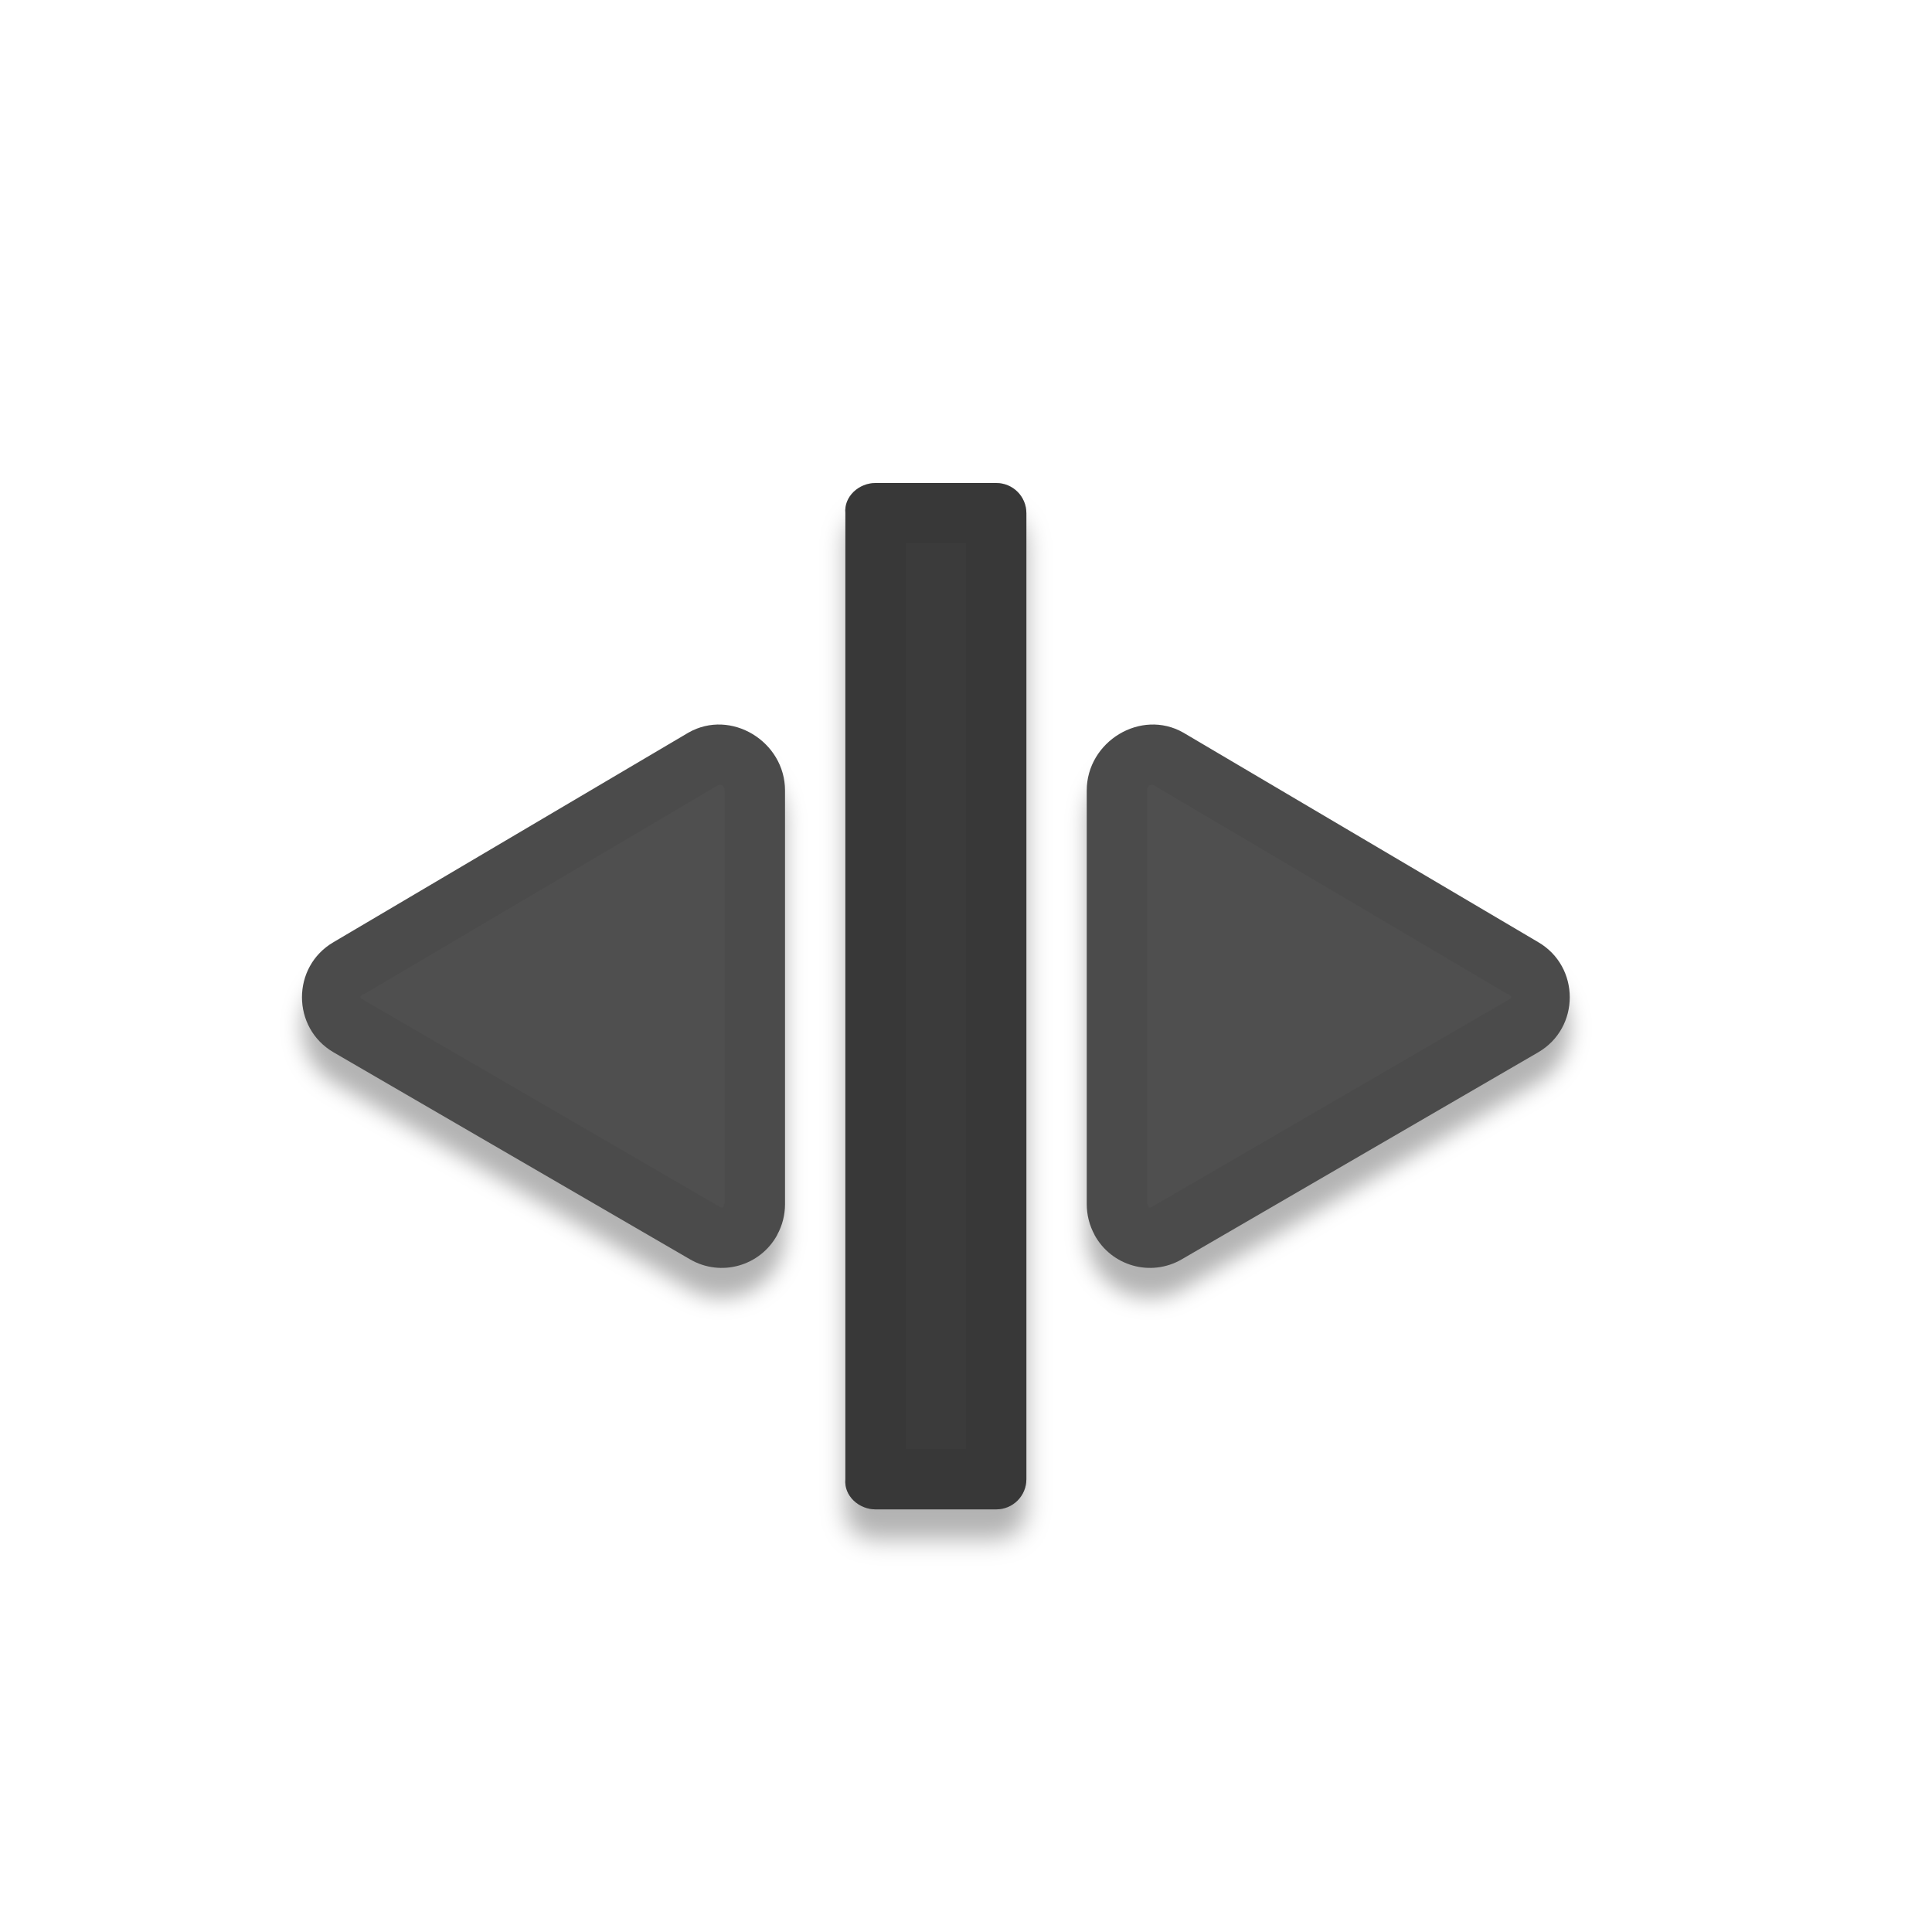
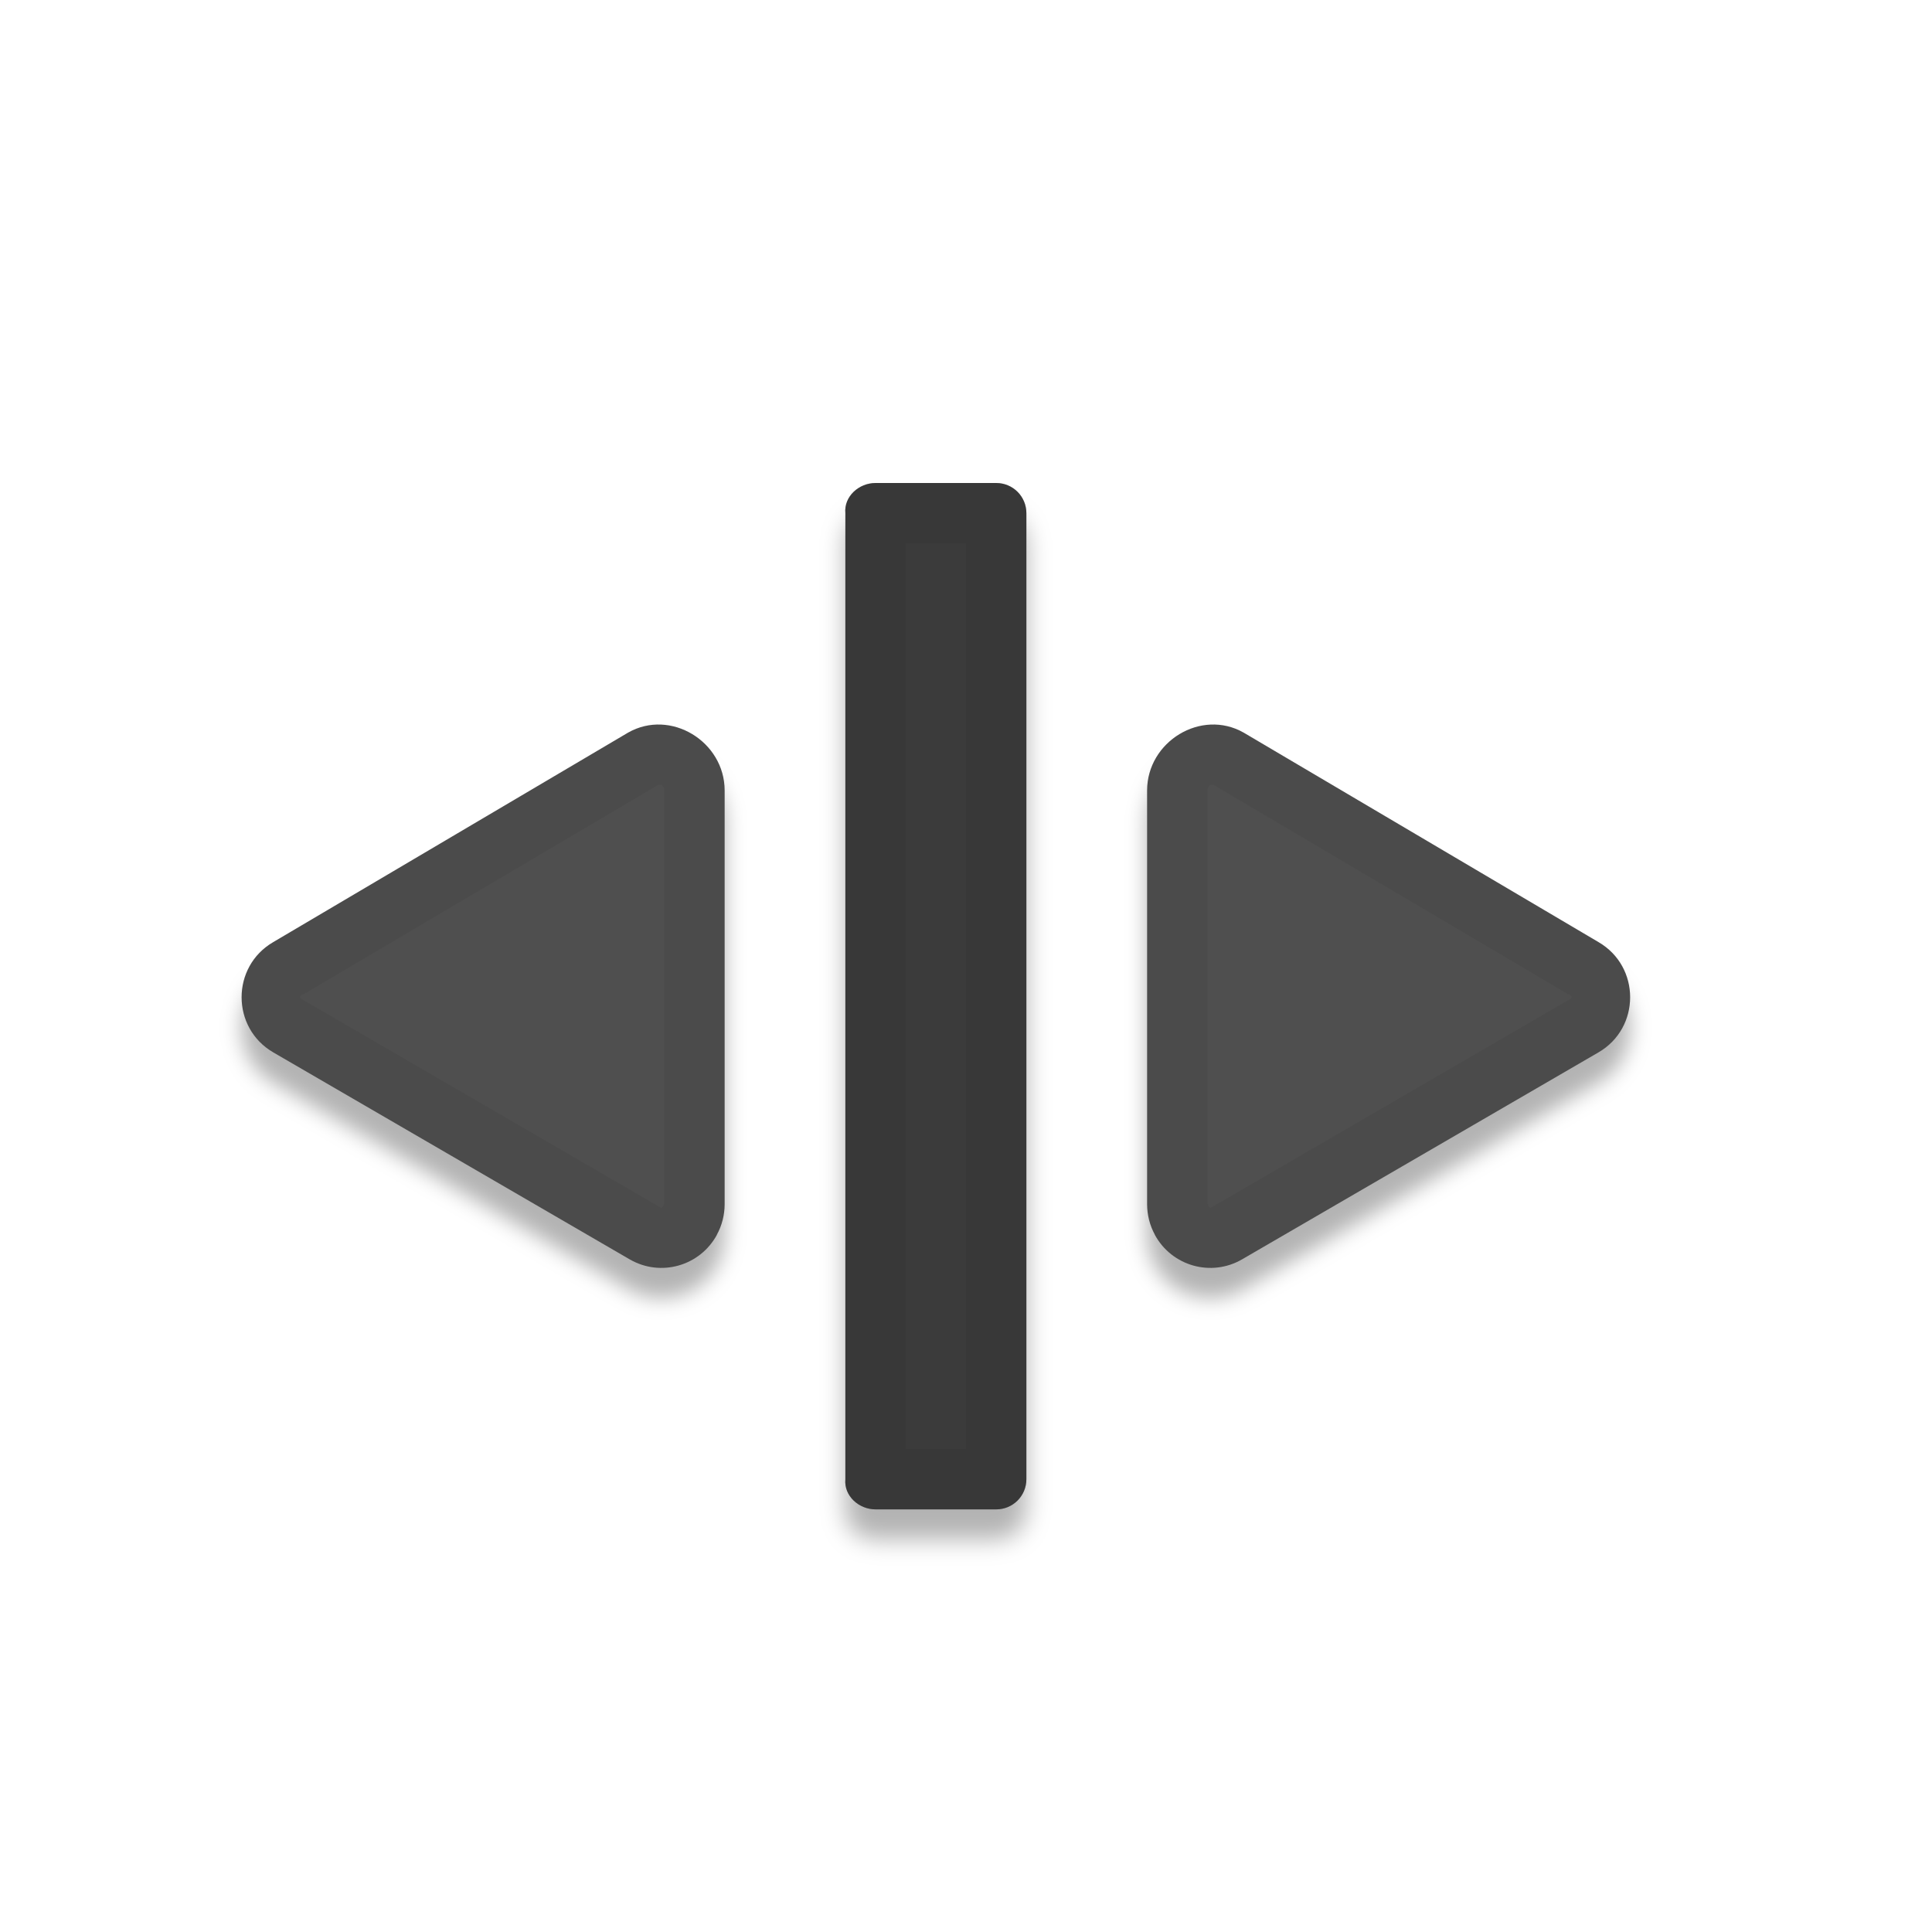
<svg xmlns="http://www.w3.org/2000/svg" id="svg5327" width="32" height="32" version="1.1">
  <defs id="defs5329">
    <filter id="filter923" style="color-interpolation-filters:sRGB" width="1.32" height="1.056" x="-.16" y="-.03">
      <feGaussianBlur id="feGaussianBlur925" stdDeviation=".2" />
    </filter>
    <filter id="filter951" style="color-interpolation-filters:sRGB" width="1.102" height="1.091" x="-.05" y="-.04">
      <feGaussianBlur id="feGaussianBlur953" stdDeviation=".17" />
    </filter>
    <filter id="filter971" style="color-interpolation-filters:sRGB" width="1.102" height="1.091" x="-.05" y="-.04">
      <feGaussianBlur id="feGaussianBlur973" stdDeviation=".17" />
    </filter>
  </defs>
-   <g id="layer1" transform="translate(0,-1020.362)">
-     <path id="path901" style="opacity:0.3;fill:#000000;fill-opacity:1;stroke:none;stroke-width:1.999;stroke-linecap:round;stroke-linejoin:round;stroke-miterlimit:4;stroke-dasharray:none;stroke-dashoffset:0;stroke-opacity:1;paint-order:normal;filter:url(#filter923)" d="m 14.002,1045.362 c -0.026,0.276 0.223,0.5 0.5,0.5 h 1.998 c 0.277,0 0.5,-0.223 0.5,-0.5 v -8.5 -7.5 c 0,-0.277 -0.223,-0.5 -0.5,-0.5 h -1.998 c -0.277,0 -0.526,0.224 -0.5,0.5 v 7.5 z" />
-     <path id="path903" style="opacity:0.3;fill:#000000;fill-opacity:1;stroke-width:0.265;filter:url(#filter951)" d="m 18.127,1041.313 c 0.282,0.52 0.934,0.704 1.445,0.408 l 5.903,-3.428 c 0.7,-0.406 0.7,-1.421 7e-4,-1.827 L 19.6,1032.997 c -0.703,-0.401 -1.6,0.146 -1.6,0.959 v 6.852 c 6e-4,0.176 0.044,0.351 0.129,0.505 z" />
-     <path id="path905" style="opacity:0.3;fill:#000000;fill-opacity:1;stroke-width:0.265;filter:url(#filter971)" d="m 12.875,1041.313 c -0.282,0.52 -0.934,0.704 -1.445,0.408 l -5.903,-3.428 c -0.7,-0.406 -0.7,-1.421 -7e-4,-1.827 l 5.876,-3.469 c 0.703,-0.401 1.6,0.146 1.6,0.959 v 6.852 c -6e-4,0.176 -0.044,0.351 -0.129,0.505 z" />
-     <path id="rect825" style="opacity:1;fill:#4f4f4f;fill-opacity:1;stroke:none;stroke-width:1.999;stroke-linecap:round;stroke-linejoin:round;stroke-miterlimit:4;stroke-dasharray:none;stroke-dashoffset:0;stroke-opacity:1;paint-order:normal" d="m 14.002,1044.862 c -0.026,0.276 0.223,0.5 0.5,0.5 h 1.998 c 0.277,0 0.5,-0.223 0.5,-0.5 v -8.5 -7.5 c 0,-0.277 -0.223,-0.5 -0.5,-0.5 h -1.998 c -0.277,0 -0.526,0.224 -0.5,0.5 v 7.5 z" />
-     <path id="path832" style="opacity:0.25;fill:#000000;fill-opacity:1;stroke:none;stroke-width:1.999;stroke-linecap:round;stroke-linejoin:round;stroke-miterlimit:4;stroke-dasharray:none;stroke-dashoffset:0;stroke-opacity:1;paint-order:normal" d="m 14.002,1044.862 c -0.026,0.276 0.223,0.5 0.5,0.5 h 1.998 c 0.277,0 0.5,-0.223 0.5,-0.5 v -8.5 -7.5 c 0,-0.277 -0.223,-0.5 -0.5,-0.5 h -1.998 c -0.277,0 -0.526,0.224 -0.5,0.5 v 7.5 z" />
-     <path id="path882" style="color:#000000;font-style:normal;font-variant:normal;font-weight:normal;font-stretch:normal;font-size:medium;line-height:normal;font-family:sans-serif;font-variant-ligatures:normal;font-variant-position:normal;font-variant-caps:normal;font-variant-numeric:normal;font-variant-alternates:normal;font-feature-settings:normal;text-indent:0;text-align:start;text-decoration:none;text-decoration-line:none;text-decoration-style:solid;text-decoration-color:#000000;letter-spacing:normal;word-spacing:normal;text-transform:none;writing-mode:lr-tb;direction:ltr;text-orientation:mixed;dominant-baseline:auto;baseline-shift:baseline;text-anchor:start;white-space:normal;shape-padding:0;clip-rule:nonzero;display:inline;overflow:visible;visibility:visible;opacity:0.05;isolation:auto;mix-blend-mode:normal;color-interpolation:sRGB;color-interpolation-filters:linearRGB;solid-color:#000000;solid-opacity:1;vector-effect:none;fill:#010101;fill-opacity:1;fill-rule:nonzero;stroke:none;stroke-width:2;stroke-linecap:round;stroke-linejoin:round;stroke-miterlimit:4;stroke-dasharray:none;stroke-dashoffset:0;stroke-opacity:1;paint-order:normal;color-rendering:auto;image-rendering:auto;shape-rendering:auto;text-rendering:auto;enable-background:accumulate" d="m 14.002,1044.862 c -0.026,0.276 0.223,0.5 0.5,0.5 h 1.998 c 0.277,0 0.5,-0.223 0.5,-0.5 v -8.5 -7.5 c 0,-0.277 -0.223,-0.5 -0.5,-0.5 h -1.998 c -0.277,0 -0.526,0.224 -0.5,0.5 v 7.5 z m 1,-0.5 v -8 -7 h 0.998 v 7 8 z" />
-     <path id="path840" style="fill:#4f4f4f;fill-opacity:1;stroke-width:0.265" d="m 18.127,1040.813 c 0.282,0.52 0.934,0.704 1.445,0.408 l 5.903,-3.428 c 0.7,-0.406 0.7,-1.421 7e-4,-1.827 L 19.6,1032.497 c -0.703,-0.401 -1.6,0.146 -1.6,0.959 v 6.852 c 6e-4,0.176 0.044,0.351 0.129,0.505 z" />
-     <path id="path884" style="color:#000000;font-style:normal;font-variant:normal;font-weight:normal;font-stretch:normal;font-size:medium;line-height:normal;font-family:sans-serif;font-variant-ligatures:normal;font-variant-position:normal;font-variant-caps:normal;font-variant-numeric:normal;font-variant-alternates:normal;font-feature-settings:normal;text-indent:0;text-align:start;text-decoration:none;text-decoration-line:none;text-decoration-style:solid;text-decoration-color:#000000;letter-spacing:normal;word-spacing:normal;text-transform:none;writing-mode:lr-tb;direction:ltr;text-orientation:mixed;dominant-baseline:auto;baseline-shift:baseline;text-anchor:start;white-space:normal;shape-padding:0;clip-rule:nonzero;display:inline;overflow:visible;visibility:visible;opacity:0.05;isolation:auto;mix-blend-mode:normal;color-interpolation:sRGB;color-interpolation-filters:linearRGB;solid-color:#000000;solid-opacity:1;vector-effect:none;fill:#010101;fill-opacity:1;fill-rule:nonzero;stroke:none;stroke-width:2;stroke-linecap:butt;stroke-linejoin:round;stroke-miterlimit:4;stroke-dasharray:none;stroke-dashoffset:0;stroke-opacity:1;color-rendering:auto;image-rendering:auto;shape-rendering:auto;text-rendering:auto;enable-background:accumulate" d="m 18,1040.307 c 6e-4,0.176 0.044,0.351 0.129,0.506 v 0 c 0.282,0.52 0.935,0.704 1.445,0.408 l 5.902,-3.428 c 0.7,-0.406 0.701,-1.422 0,-1.828 l -5.877,-3.469 c -0.703,-0.401 -1.6,0.146 -1.6,0.959 z m 1,0 v -6.851 c 0,-0.077 0.061,-0.115 0.105,-0.09 l 5.863,3.461 a 1,1 0 0 0 0.01,0 c 0.073,0.043 0.074,0.054 0,0.098 l -5.902,3.428 c -0.034,0.02 -0.042,0.016 -0.061,-0.019 a 1,1 0 0 0 0,-0.01 c 0,0 2e-4,-0.012 -0.01,-0.023 z" />
-     <path id="path852" style="fill:#4f4f4f;fill-opacity:1;stroke-width:0.265" d="m 12.875,1040.813 c -0.282,0.52 -0.934,0.704 -1.445,0.408 l -5.903,-3.428 c -0.7,-0.406 -0.7,-1.421 -7e-4,-1.827 l 5.876,-3.469 c 0.703,-0.401 1.6,0.146 1.6,0.959 v 6.852 c -6e-4,0.176 -0.044,0.351 -0.129,0.505 z" />
-     <path id="path854" style="color:#000000;font-style:normal;font-variant:normal;font-weight:normal;font-stretch:normal;font-size:medium;line-height:normal;font-family:sans-serif;font-variant-ligatures:normal;font-variant-position:normal;font-variant-caps:normal;font-variant-numeric:normal;font-variant-alternates:normal;font-feature-settings:normal;text-indent:0;text-align:start;text-decoration:none;text-decoration-line:none;text-decoration-style:solid;text-decoration-color:#000000;letter-spacing:normal;word-spacing:normal;text-transform:none;writing-mode:lr-tb;direction:ltr;text-orientation:mixed;dominant-baseline:auto;baseline-shift:baseline;text-anchor:start;white-space:normal;shape-padding:0;clip-rule:nonzero;display:inline;overflow:visible;visibility:visible;opacity:0.05;isolation:auto;mix-blend-mode:normal;color-interpolation:sRGB;color-interpolation-filters:linearRGB;solid-color:#000000;solid-opacity:1;vector-effect:none;fill:#010101;fill-opacity:1;fill-rule:nonzero;stroke:none;stroke-width:2;stroke-linecap:butt;stroke-linejoin:round;stroke-miterlimit:4;stroke-dasharray:none;stroke-dashoffset:0;stroke-opacity:1;color-rendering:auto;image-rendering:auto;shape-rendering:auto;text-rendering:auto;enable-background:accumulate" d="m 13.002,1040.307 c -6e-4,0.176 -0.044,0.351 -0.129,0.506 v 0 c -0.282,0.52 -0.935,0.704 -1.445,0.408 l -5.902,-3.428 c -0.7,-0.406 -0.701,-1.422 0,-1.828 l 5.877,-3.469 c 0.703,-0.401 1.6,0.146 1.6,0.959 z m -1,0 v -6.851 c 0,-0.077 -0.061,-0.115 -0.105,-0.09 l -5.863,3.461 a 1,1 0 0 1 -0.01,0 c -0.073,0.043 -0.074,0.054 0,0.098 l 5.902,3.428 c 0.034,0.02 0.042,0.016 0.061,-0.019 a 1,1 0 0 1 0,-0.01 c 0,0 -2e-4,-0.012 0.01,-0.023 z" />
-   </g>
+   <path id="path901" style="opacity:0.3;fill:#000000;fill-opacity:1;stroke:none;stroke-width:1.999;stroke-linecap:round;stroke-linejoin:round;stroke-miterlimit:4;stroke-dasharray:none;stroke-dashoffset:0;stroke-opacity:1;paint-order:normal;filter:url(#filter923)" d="m 14.002,25 c -0.026,0.276 0.223,0.5 0.5,0.5 h 1.998 c 0.277,0 0.5,-0.223 0.5,-0.5 V 16.5 9 c 0,-0.277 -0.223,-0.5 -0.5,-0.5 h -1.998 c -0.277,0 -0.526,0.224 -0.5,0.5 v 7.5 z" />
+   <path id="path903" style="opacity:0.3;fill:#000000;fill-opacity:1;stroke-width:0.265;filter:url(#filter951)" d="m 19.127,20.951 c 0.282,0.52 0.934,0.704 1.445,0.408 l 5.903,-3.428 c 0.7,-0.406 0.7,-1.421 7e-4,-1.827 l -5.876,-3.469 c -0.703,-0.401 -1.6,0.146 -1.6,0.959 v 6.852 c 6e-4,0.176 0.044,0.351 0.129,0.505 z" />
+   <path id="path905" style="opacity:0.3;fill:#000000;fill-opacity:1;stroke-width:0.265;filter:url(#filter971)" d="m 11.875,20.951 c -0.282,0.52 -0.934,0.704 -1.445,0.408 l -5.903,-3.428 c -0.7,-0.406 -0.7,-1.421 -7e-4,-1.827 l 5.876,-3.469 c 0.703,-0.401 1.6,0.146 1.6,0.959 v 6.852 c -6e-4,0.176 -0.044,0.351 -0.129,0.505 z" />
+   <path id="rect825" style="opacity:1;fill:#4f4f4f;fill-opacity:1;stroke:none;stroke-width:1.999;stroke-linecap:round;stroke-linejoin:round;stroke-miterlimit:4;stroke-dasharray:none;stroke-dashoffset:0;stroke-opacity:1;paint-order:normal" d="m 14.002,24.5 c -0.026,0.276 0.223,0.5 0.5,0.5 h 1.998 c 0.277,0 0.5,-0.223 0.5,-0.5 V 16 8.5 c 0,-0.277 -0.223,-0.5 -0.5,-0.5 h -1.998 c -0.277,0 -0.526,0.224 -0.5,0.5 V 16 Z" />
+   <path id="path832" style="opacity:0.25;fill:#000000;fill-opacity:1;stroke:none;stroke-width:1.999;stroke-linecap:round;stroke-linejoin:round;stroke-miterlimit:4;stroke-dasharray:none;stroke-dashoffset:0;stroke-opacity:1;paint-order:normal" d="m 14.002,24.5 c -0.026,0.276 0.223,0.5 0.5,0.5 h 1.998 c 0.277,0 0.5,-0.223 0.5,-0.5 V 16 8.5 c 0,-0.277 -0.223,-0.5 -0.5,-0.5 h -1.998 c -0.277,0 -0.526,0.224 -0.5,0.5 V 16 Z" />
+   <path id="path882" style="color:#000000;font-style:normal;font-variant:normal;font-weight:normal;font-stretch:normal;font-size:medium;line-height:normal;font-family:sans-serif;font-variant-ligatures:normal;font-variant-position:normal;font-variant-caps:normal;font-variant-numeric:normal;font-variant-alternates:normal;font-feature-settings:normal;text-indent:0;text-align:start;text-decoration:none;text-decoration-line:none;text-decoration-style:solid;text-decoration-color:#000000;letter-spacing:normal;word-spacing:normal;text-transform:none;writing-mode:lr-tb;direction:ltr;text-orientation:mixed;dominant-baseline:auto;baseline-shift:baseline;text-anchor:start;white-space:normal;shape-padding:0;clip-rule:nonzero;display:inline;overflow:visible;visibility:visible;opacity:0.05;isolation:auto;mix-blend-mode:normal;color-interpolation:sRGB;color-interpolation-filters:linearRGB;solid-color:#000000;solid-opacity:1;vector-effect:none;fill:#010101;fill-opacity:1;fill-rule:nonzero;stroke:none;stroke-width:2;stroke-linecap:round;stroke-linejoin:round;stroke-miterlimit:4;stroke-dasharray:none;stroke-dashoffset:0;stroke-opacity:1;paint-order:normal;color-rendering:auto;image-rendering:auto;shape-rendering:auto;text-rendering:auto;enable-background:accumulate" d="m 14.002,24.5 c -0.026,0.276 0.223,0.5 0.5,0.5 h 1.998 c 0.277,0 0.5,-0.223 0.5,-0.5 V 16 8.5 c 0,-0.277 -0.223,-0.5 -0.5,-0.5 h -1.998 c -0.277,0 -0.526,0.224 -0.5,0.5 V 16 Z m 1,-0.5 V 16 9 h 0.998 v 7 8 z" />
+   <path id="path840" style="fill:#4f4f4f;fill-opacity:1;stroke-width:0.265" d="m 19.127,20.451 c 0.282,0.52 0.934,0.704 1.445,0.408 l 5.903,-3.428 c 0.7,-0.406 0.7,-1.421 7e-4,-1.827 l -5.876,-3.469 c -0.703,-0.401 -1.6,0.146 -1.6,0.959 v 6.852 c 6e-4,0.176 0.044,0.351 0.129,0.505 z" />
+   <path id="path884" style="color:#000000;font-style:normal;font-variant:normal;font-weight:normal;font-stretch:normal;font-size:medium;line-height:normal;font-family:sans-serif;font-variant-ligatures:normal;font-variant-position:normal;font-variant-caps:normal;font-variant-numeric:normal;font-variant-alternates:normal;font-feature-settings:normal;text-indent:0;text-align:start;text-decoration:none;text-decoration-line:none;text-decoration-style:solid;text-decoration-color:#000000;letter-spacing:normal;word-spacing:normal;text-transform:none;writing-mode:lr-tb;direction:ltr;text-orientation:mixed;dominant-baseline:auto;baseline-shift:baseline;text-anchor:start;white-space:normal;shape-padding:0;clip-rule:nonzero;display:inline;overflow:visible;visibility:visible;opacity:0.05;isolation:auto;mix-blend-mode:normal;color-interpolation:sRGB;color-interpolation-filters:linearRGB;solid-color:#000000;solid-opacity:1;vector-effect:none;fill:#010101;fill-opacity:1;fill-rule:nonzero;stroke:none;stroke-width:2;stroke-linecap:butt;stroke-linejoin:round;stroke-miterlimit:4;stroke-dasharray:none;stroke-dashoffset:0;stroke-opacity:1;color-rendering:auto;image-rendering:auto;shape-rendering:auto;text-rendering:auto;enable-background:accumulate" d="m 19,19.945 c 6e-4,0.176 0.044,0.351 0.129,0.506 v 0 c 0.282,0.52 0.935,0.704 1.445,0.408 l 5.902,-3.428 c 0.7,-0.406 0.701,-1.422 0,-1.828 l -5.877,-3.469 c -0.703,-0.401 -1.6,0.146 -1.6,0.959 z m 1,0 v -6.851 c 0,-0.077 0.061,-0.115 0.105,-0.09 l 5.863,3.461 a 1,1 0 0 0 0.01,0 c 0.073,0.043 0.074,0.054 0,0.098 l -5.902,3.428 c -0.034,0.02 -0.042,0.016 -0.061,-0.019 a 1,1 0 0 0 0,-0.01 c 0,0 2e-4,-0.012 -0.01,-0.023 z" />
+   <path id="path852" style="fill:#4f4f4f;fill-opacity:1;stroke-width:0.265" d="m 11.875,20.451 c -0.282,0.52 -0.934,0.704 -1.445,0.408 l -5.903,-3.428 c -0.7,-0.406 -0.7,-1.421 -7e-4,-1.827 l 5.876,-3.469 c 0.703,-0.401 1.6,0.146 1.6,0.959 v 6.852 c -6e-4,0.176 -0.044,0.351 -0.129,0.505 z" />
+   <path id="path854" style="color:#000000;font-style:normal;font-variant:normal;font-weight:normal;font-stretch:normal;font-size:medium;line-height:normal;font-family:sans-serif;font-variant-ligatures:normal;font-variant-position:normal;font-variant-caps:normal;font-variant-numeric:normal;font-variant-alternates:normal;font-feature-settings:normal;text-indent:0;text-align:start;text-decoration:none;text-decoration-line:none;text-decoration-style:solid;text-decoration-color:#000000;letter-spacing:normal;word-spacing:normal;text-transform:none;writing-mode:lr-tb;direction:ltr;text-orientation:mixed;dominant-baseline:auto;baseline-shift:baseline;text-anchor:start;white-space:normal;shape-padding:0;clip-rule:nonzero;display:inline;overflow:visible;visibility:visible;opacity:0.05;isolation:auto;mix-blend-mode:normal;color-interpolation:sRGB;color-interpolation-filters:linearRGB;solid-color:#000000;solid-opacity:1;vector-effect:none;fill:#010101;fill-opacity:1;fill-rule:nonzero;stroke:none;stroke-width:2;stroke-linecap:butt;stroke-linejoin:round;stroke-miterlimit:4;stroke-dasharray:none;stroke-dashoffset:0;stroke-opacity:1;color-rendering:auto;image-rendering:auto;shape-rendering:auto;text-rendering:auto;enable-background:accumulate" d="m 12.002,19.945 c -6e-4,0.176 -0.044,0.351 -0.129,0.506 v 0 c -0.282,0.52 -0.935,0.704 -1.445,0.408 l -5.902,-3.428 c -0.7,-0.406 -0.701,-1.422 0,-1.828 l 5.877,-3.469 c 0.703,-0.401 1.6,0.146 1.6,0.959 z m -1,0 v -6.851 c 0,-0.077 -0.061,-0.115 -0.105,-0.09 l -5.863,3.461 a 1,1 0 0 1 -0.01,0 c -0.073,0.043 -0.074,0.054 0,0.098 l 5.902,3.428 c 0.034,0.02 0.042,0.016 0.061,-0.019 a 1,1 0 0 1 0,-0.01 c 0,0 -2e-4,-0.012 0.01,-0.023 z" />
</svg>
